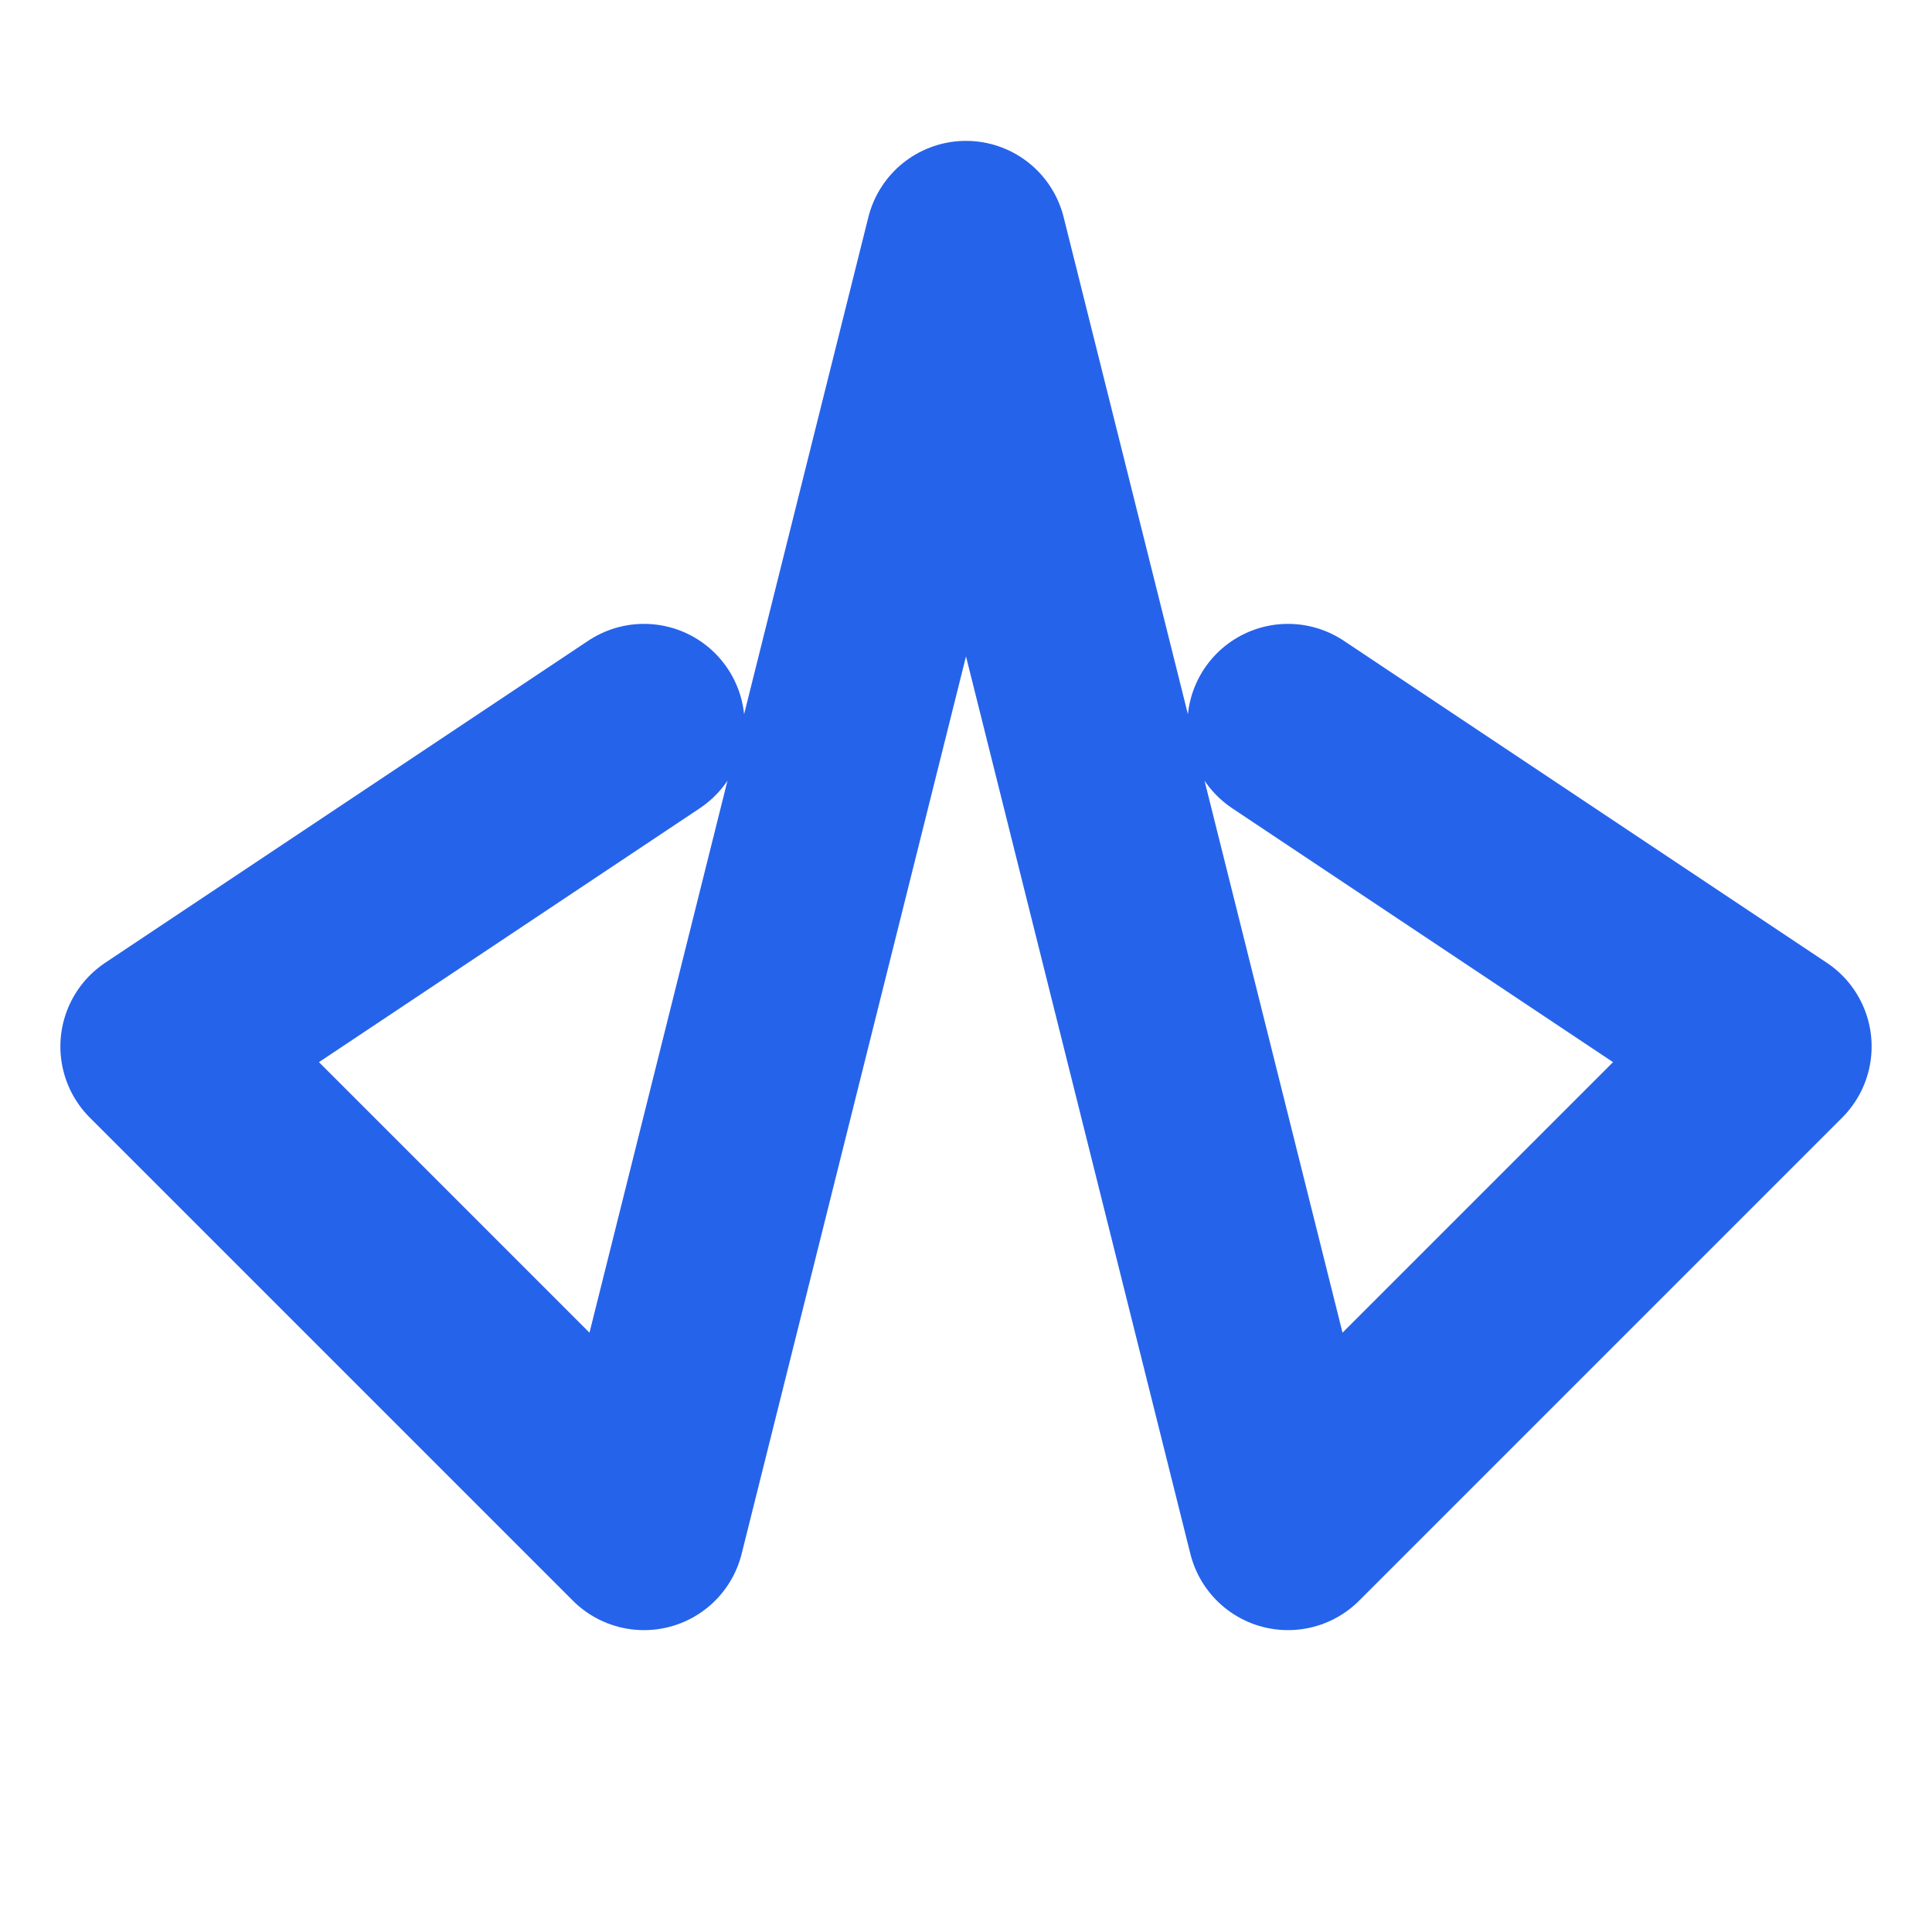
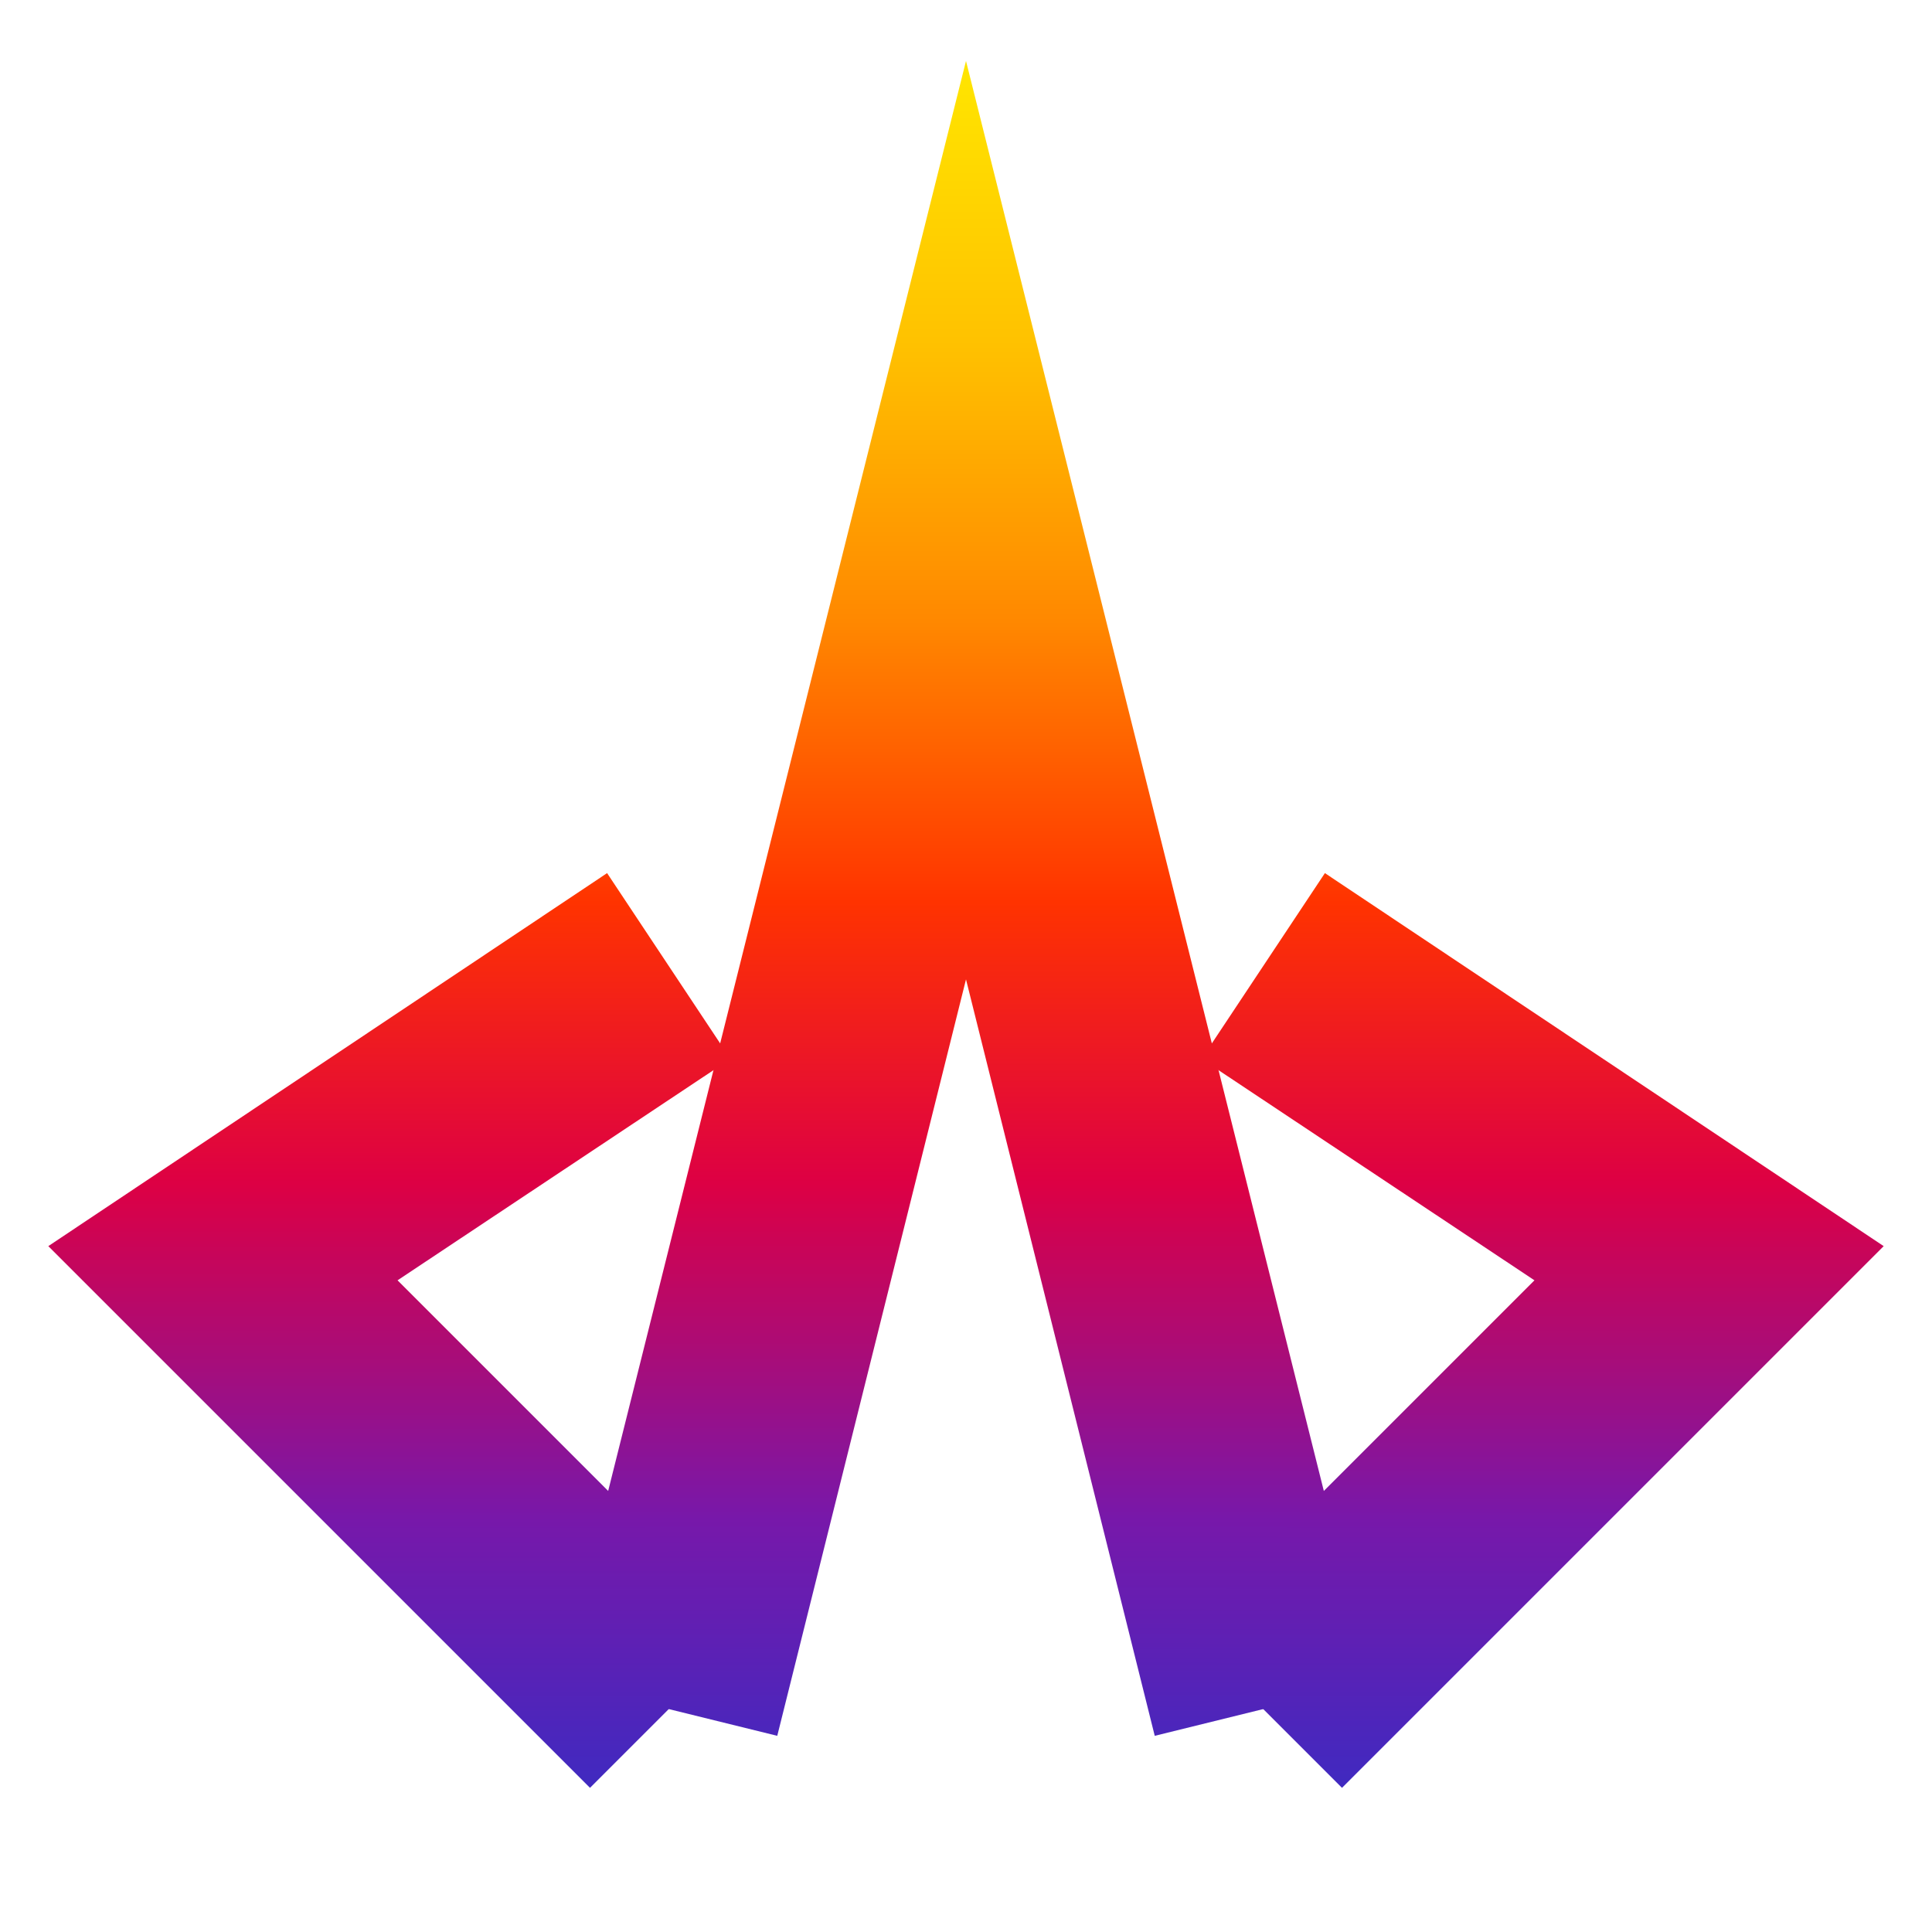
- <svg xmlns="http://www.w3.org/2000/svg" width="256" height="256" viewBox="0 0 24 24" fill="none">
-   <path d="M 8 9 L 2 13 L 8 19 L 12 3 L 16 19 L 22 13 L 16 9" stroke="#2563EB" stroke-width="2.5" stroke-linecap="round" stroke-linejoin="round" />
+ <svg xmlns="http://www.w3.org/2000/svg" width="256" height="256" viewBox="-1 -4 26 26" fill="none">
+   <defs>
+     <linearGradient id="fire" x1="12" y1="-3.2" x2="12" y2="22" gradientUnits="userSpaceOnUse">
+       <stop offset="0%" stop-color="#FFE600" />
+       <stop offset="15%" stop-color="#FFC200" />
+       <stop offset="30%" stop-color="#FF8800" />
+       <stop offset="45%" stop-color="#FF3300" />
+       <stop offset="60%" stop-color="#DD0044" />
+       <stop offset="78%" stop-color="#7718AA" />
+       <stop offset="100%" stop-color="#2233CC" />
+     </linearGradient>
+   </defs>
+   <polygon points="6.54,18.64 12,-3.18 17.46,18.64 14.54,19.36 12,9.18 9.46,19.36" fill="url(#fire)" />
+   <polygon points="7.17,7.75 -0.35,12.77 6.94,20.06 9.06,17.94 4.35,13.23 8.83,10.25" fill="url(#fire)" />
+   <polygon points="17.06,20.06 24.35,12.77 16.83,7.75 15.17,10.25 19.65,13.23 14.94,17.94" fill="url(#fire)" />
</svg>
